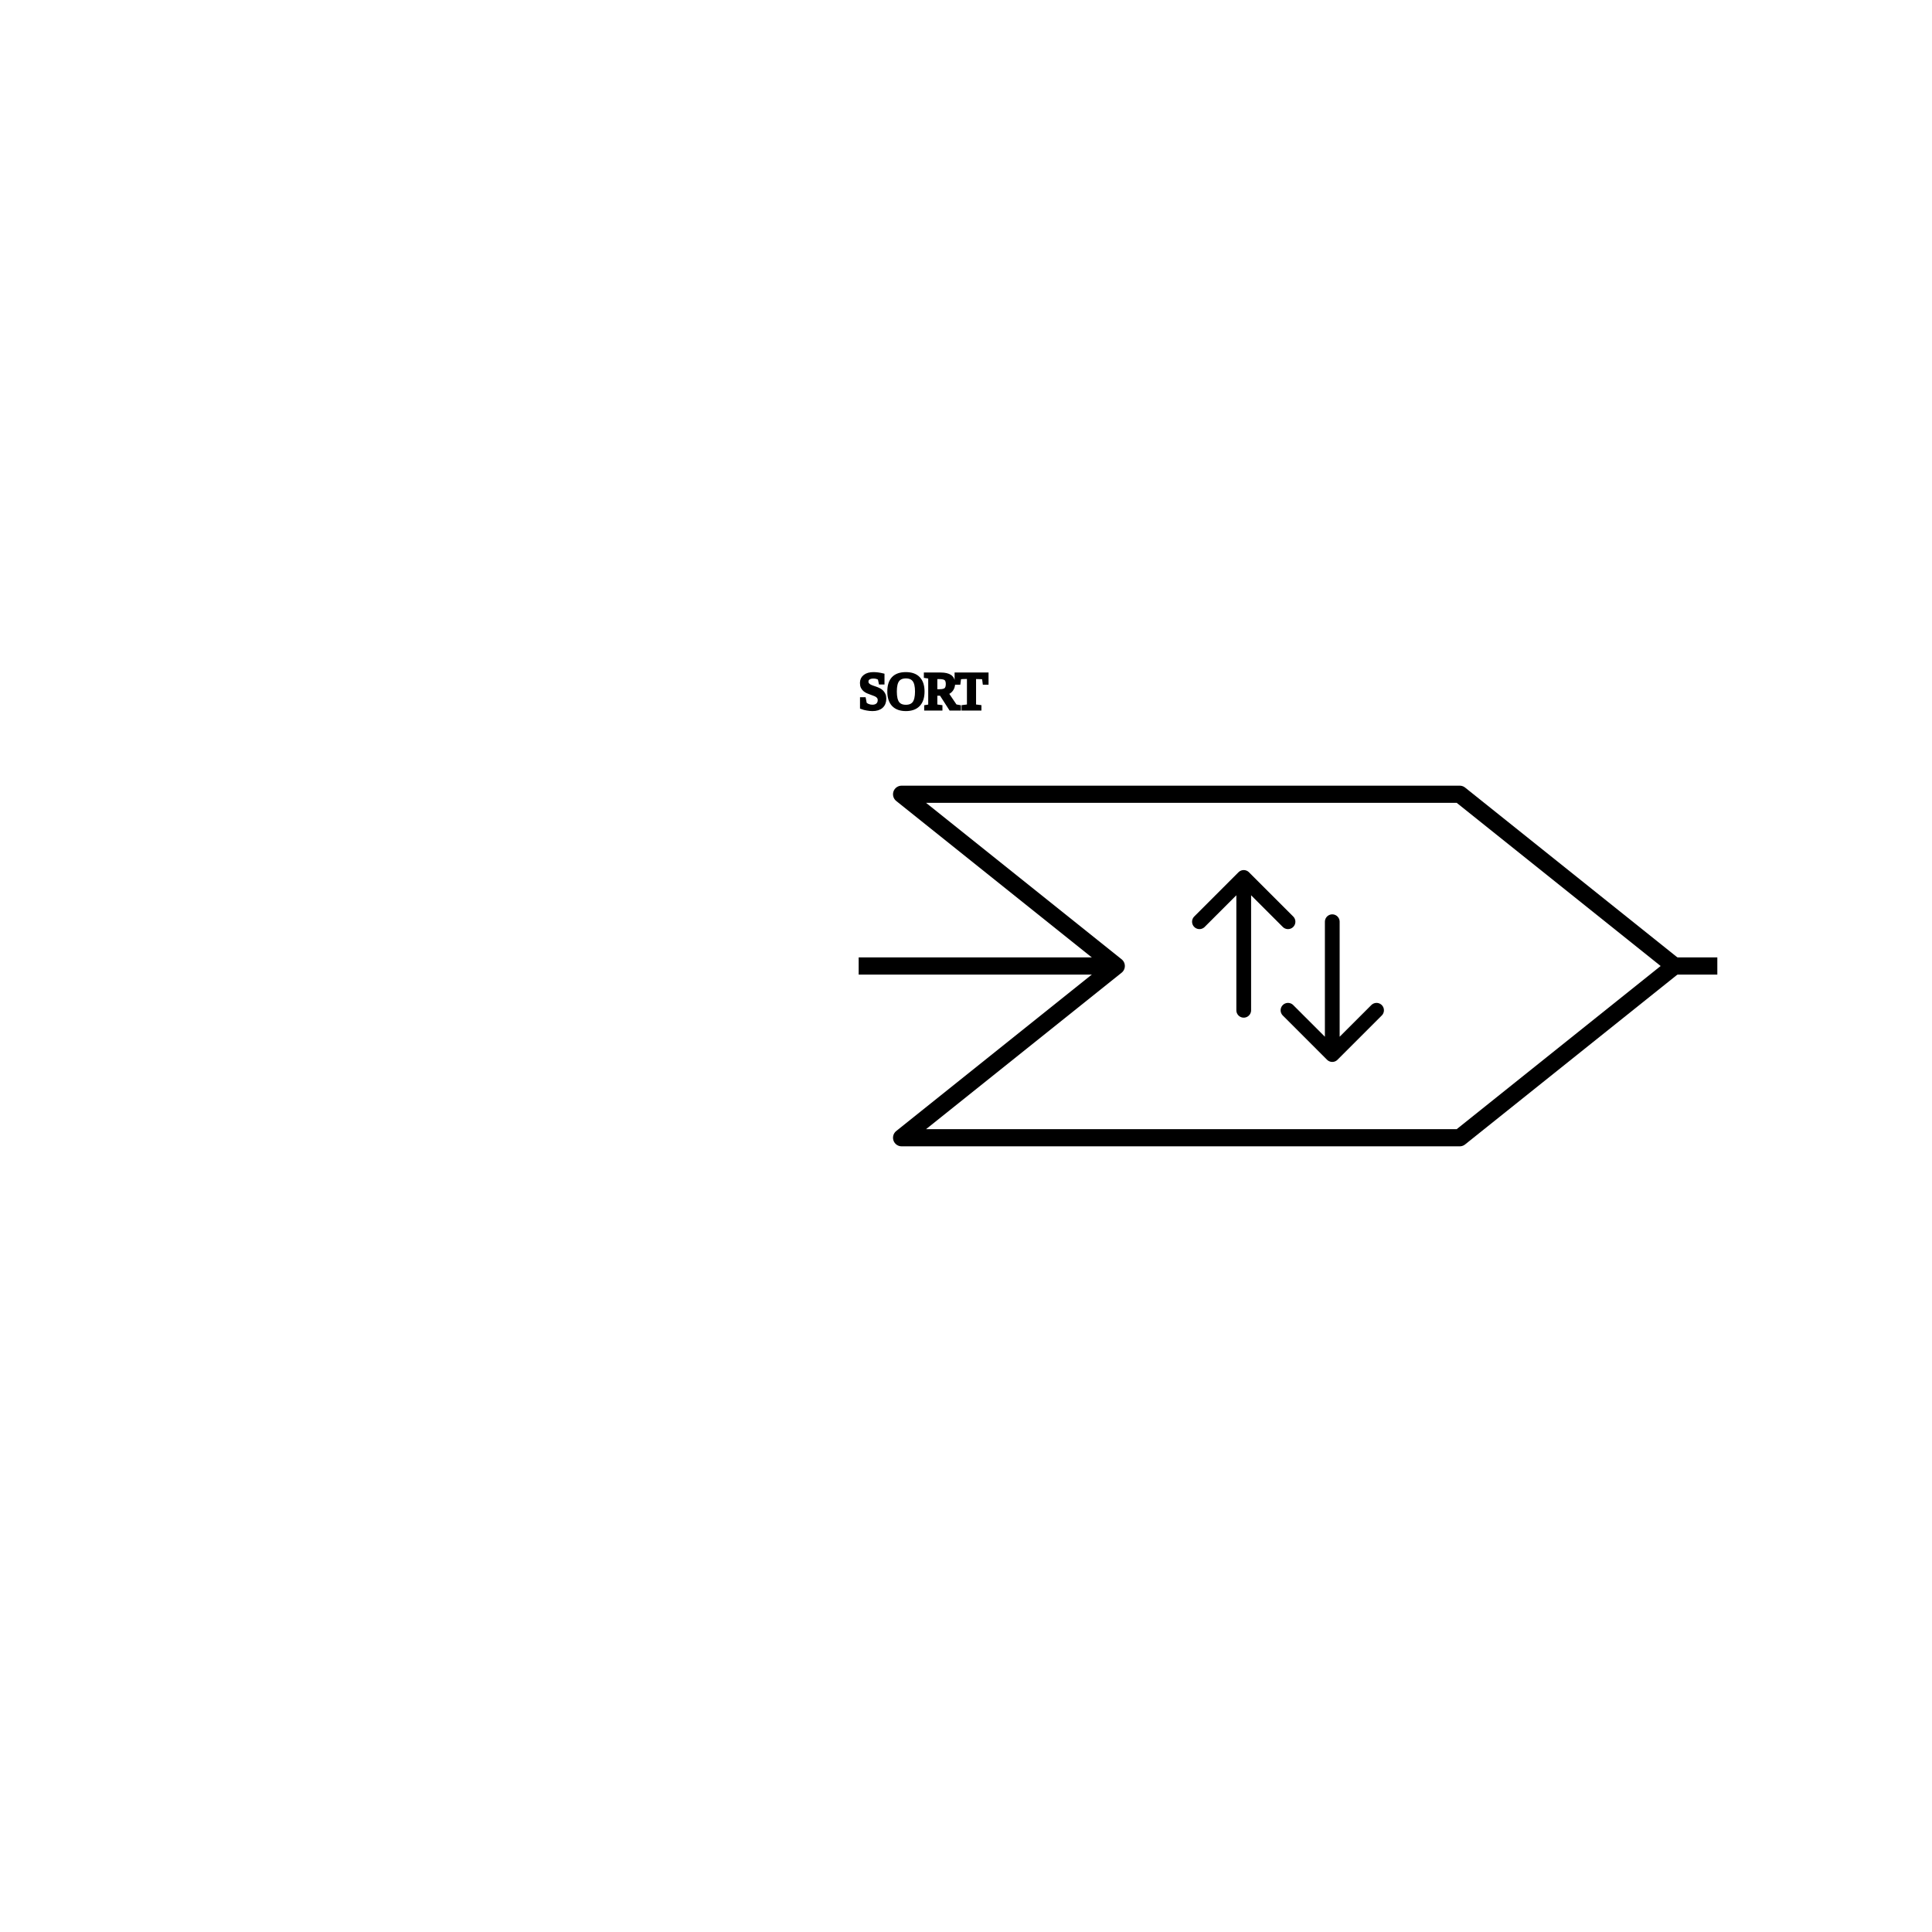
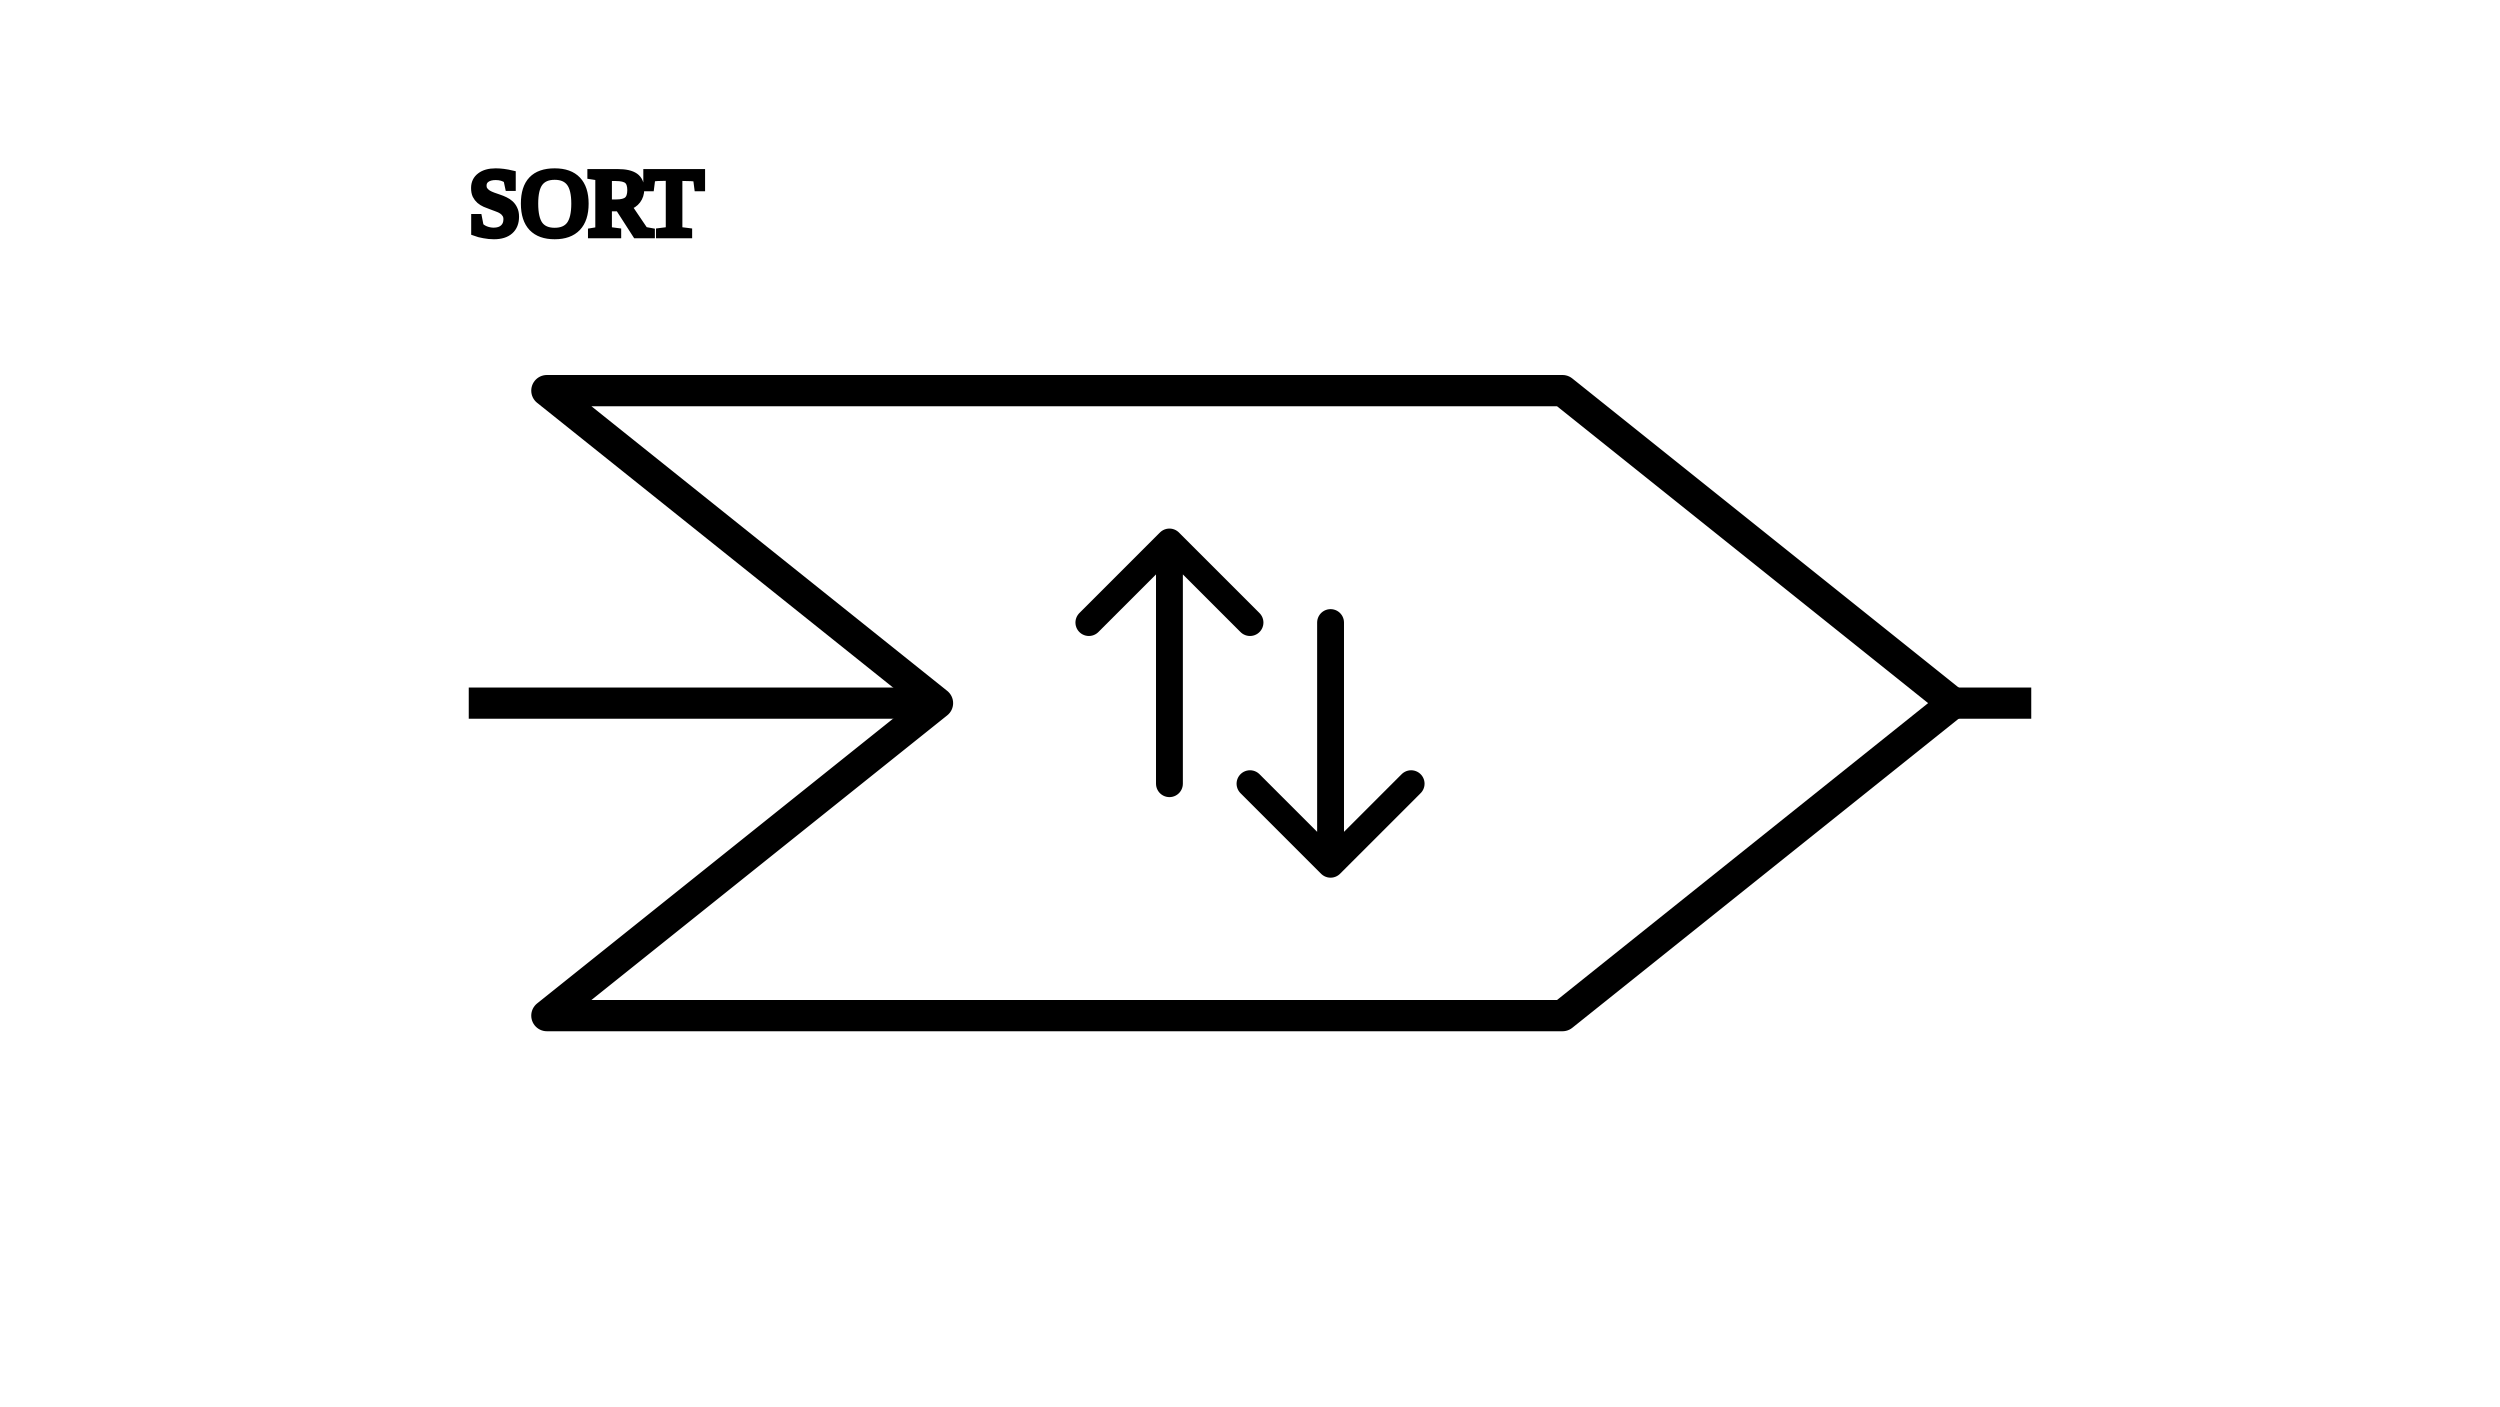
- <svg xmlns="http://www.w3.org/2000/svg" width="600" height="600">
-   <svg viewBox="0,0,200,150" x="100" y="200" height="200">
+ <svg xmlns="http://www.w3.org/2000/svg" width="960" height="540" viewBox="0,0,960,540">
+   <svg viewBox="0,0,200,150" x="180" y="45" height="450" width="600">
    <svg width="200" viewBox="0,0,200,100">
      <polygon stroke-linejoin="round" style="fill: transparent;" stroke="currentColor" stroke-width="4" points="10,10,140,10,190,50,140,90,10,90,60,50" />
      <line stroke="currentColor" stroke-width="4" x1="0" y1="50" x2="60" y2="50" />
      <line stroke="currentColor" stroke-width="4" x1="190" y1="50" x2="200" y2="50" />
    </svg>
    <text stroke="currentColor" x="0" y="15" font-size="1rem">SORT</text>
    <svg height="55" width="80" x="60" y="47.5" viewBox="0,0,24,24" stroke-width="1.5" stroke="currentColor">
      <path stroke-linecap="round" stroke-linejoin="round" d="M3,7.5,7.5,3m0,0L12,7.5M7.5,3v13.5m13.5,0L16.5,21m0,0L12,16.5m4.5,4.5V7.5" />
    </svg>
  </svg>
</svg>
